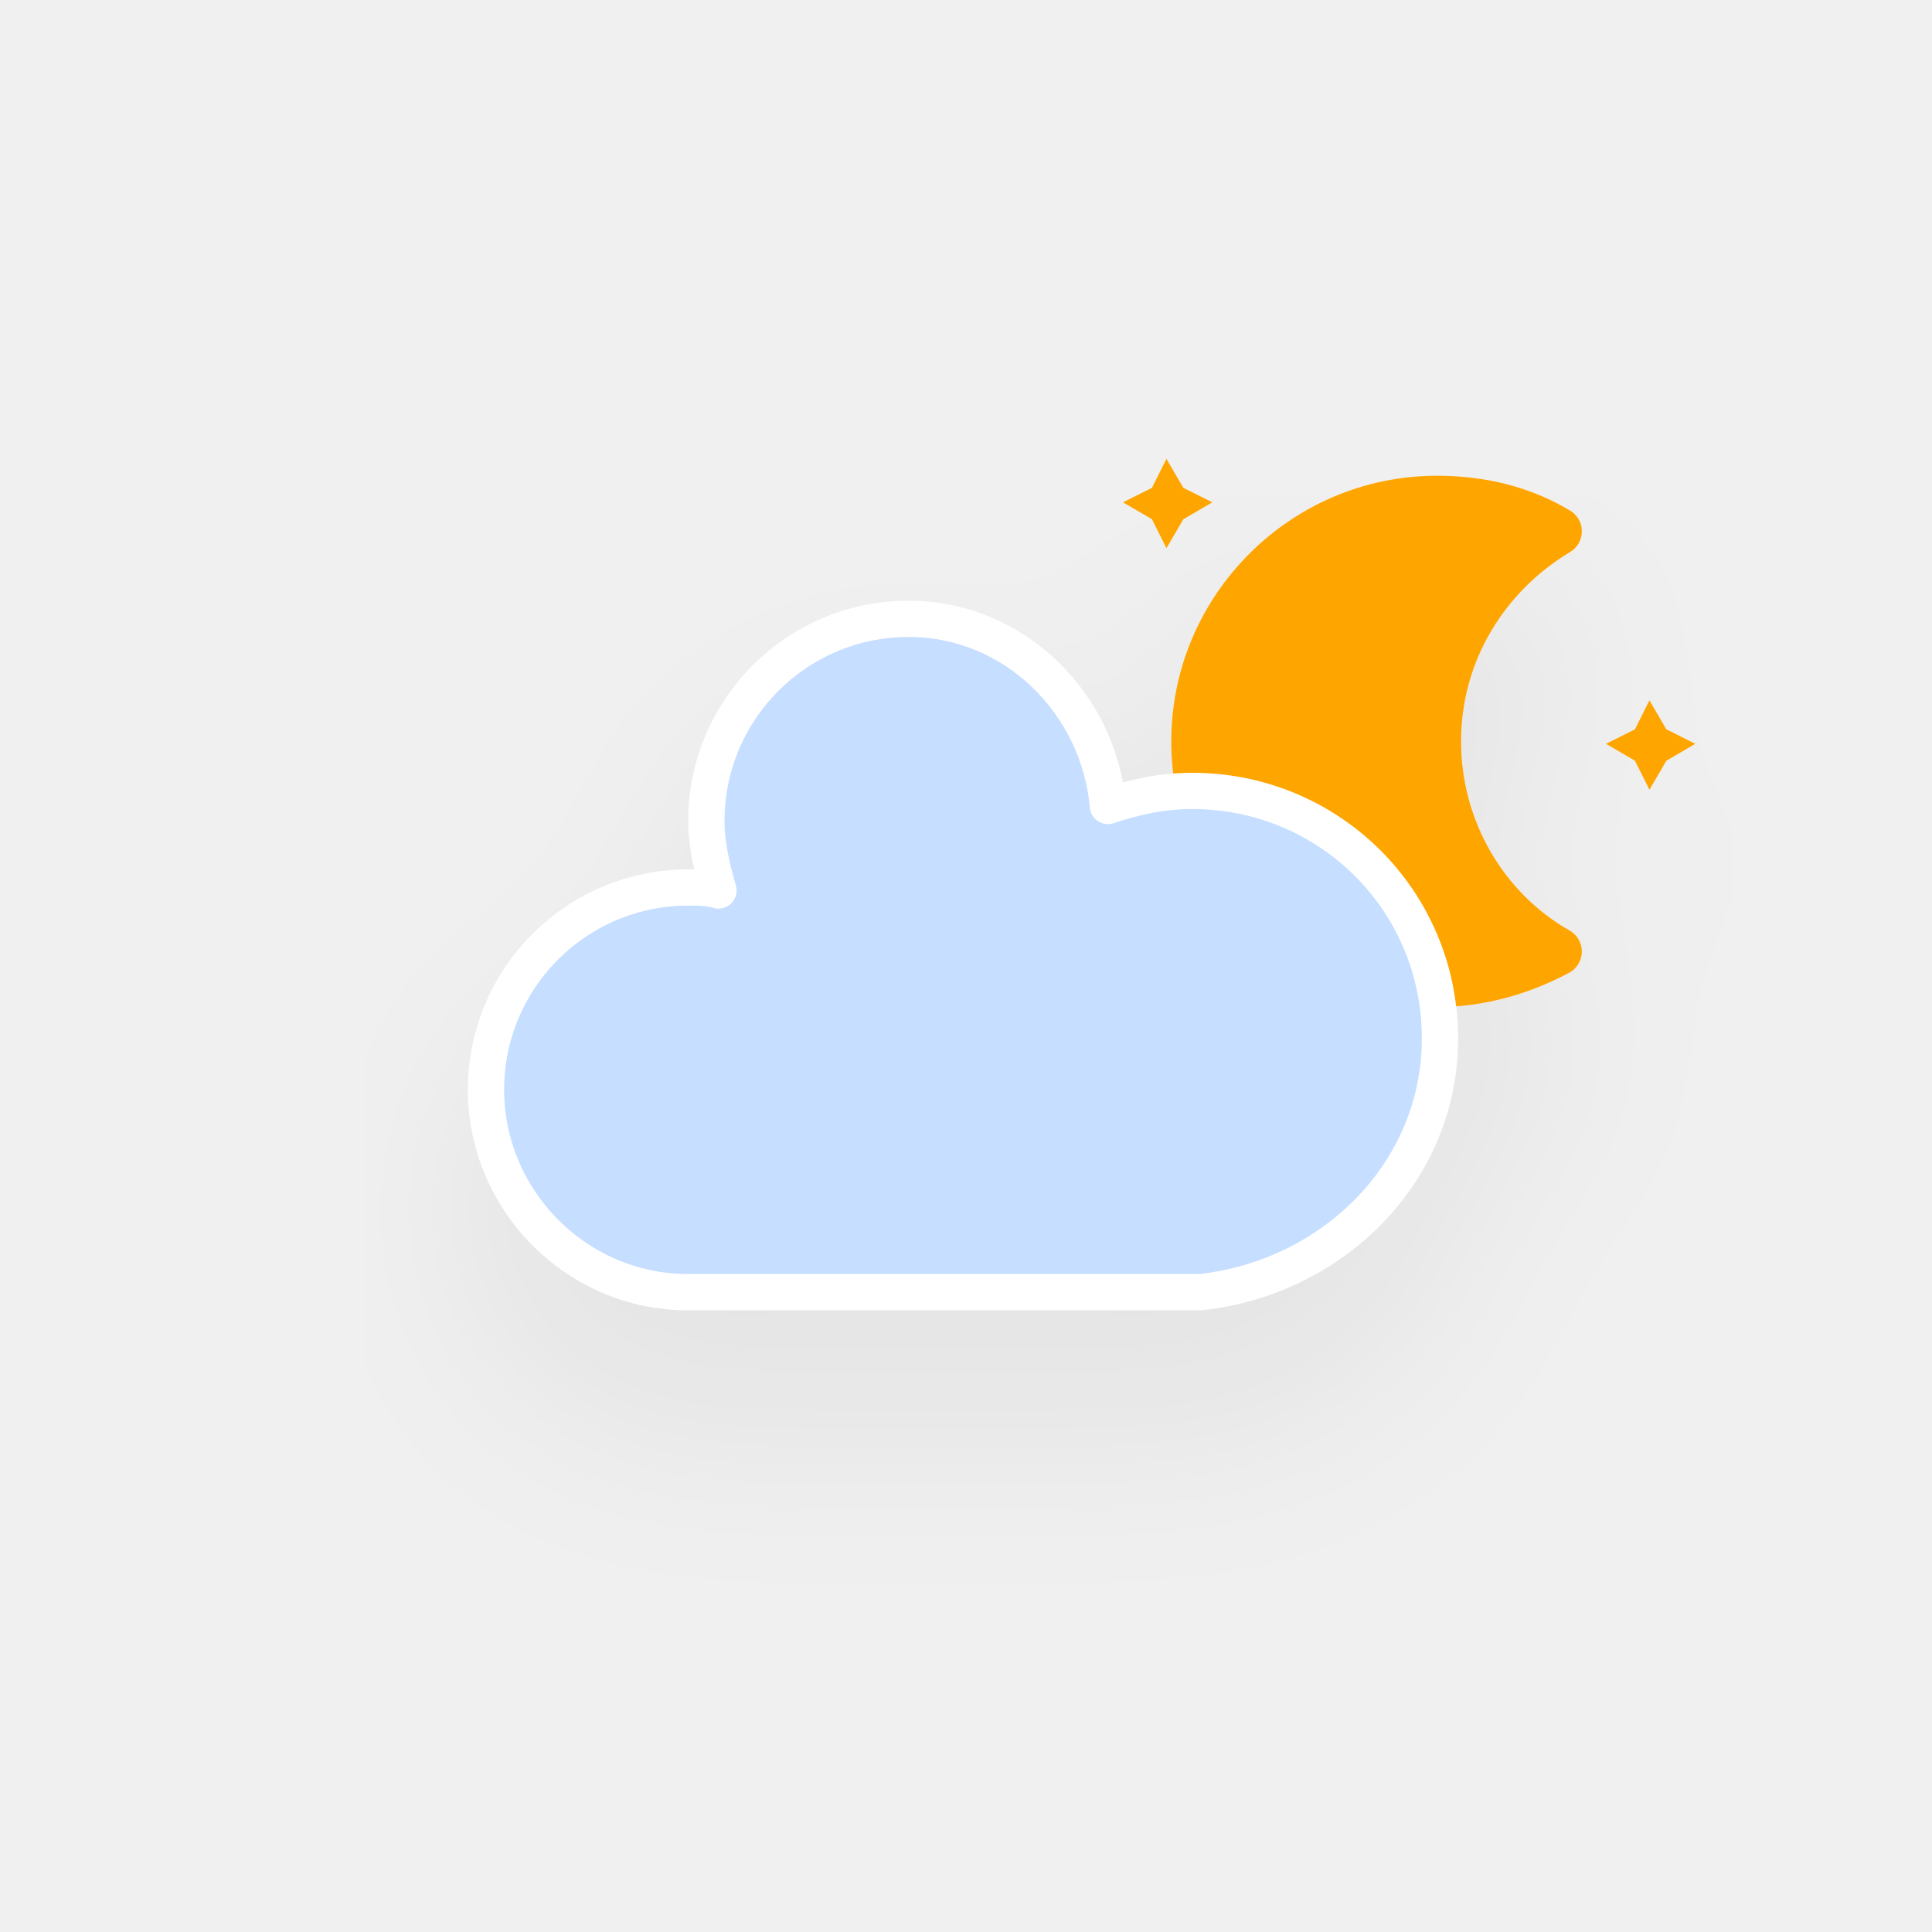
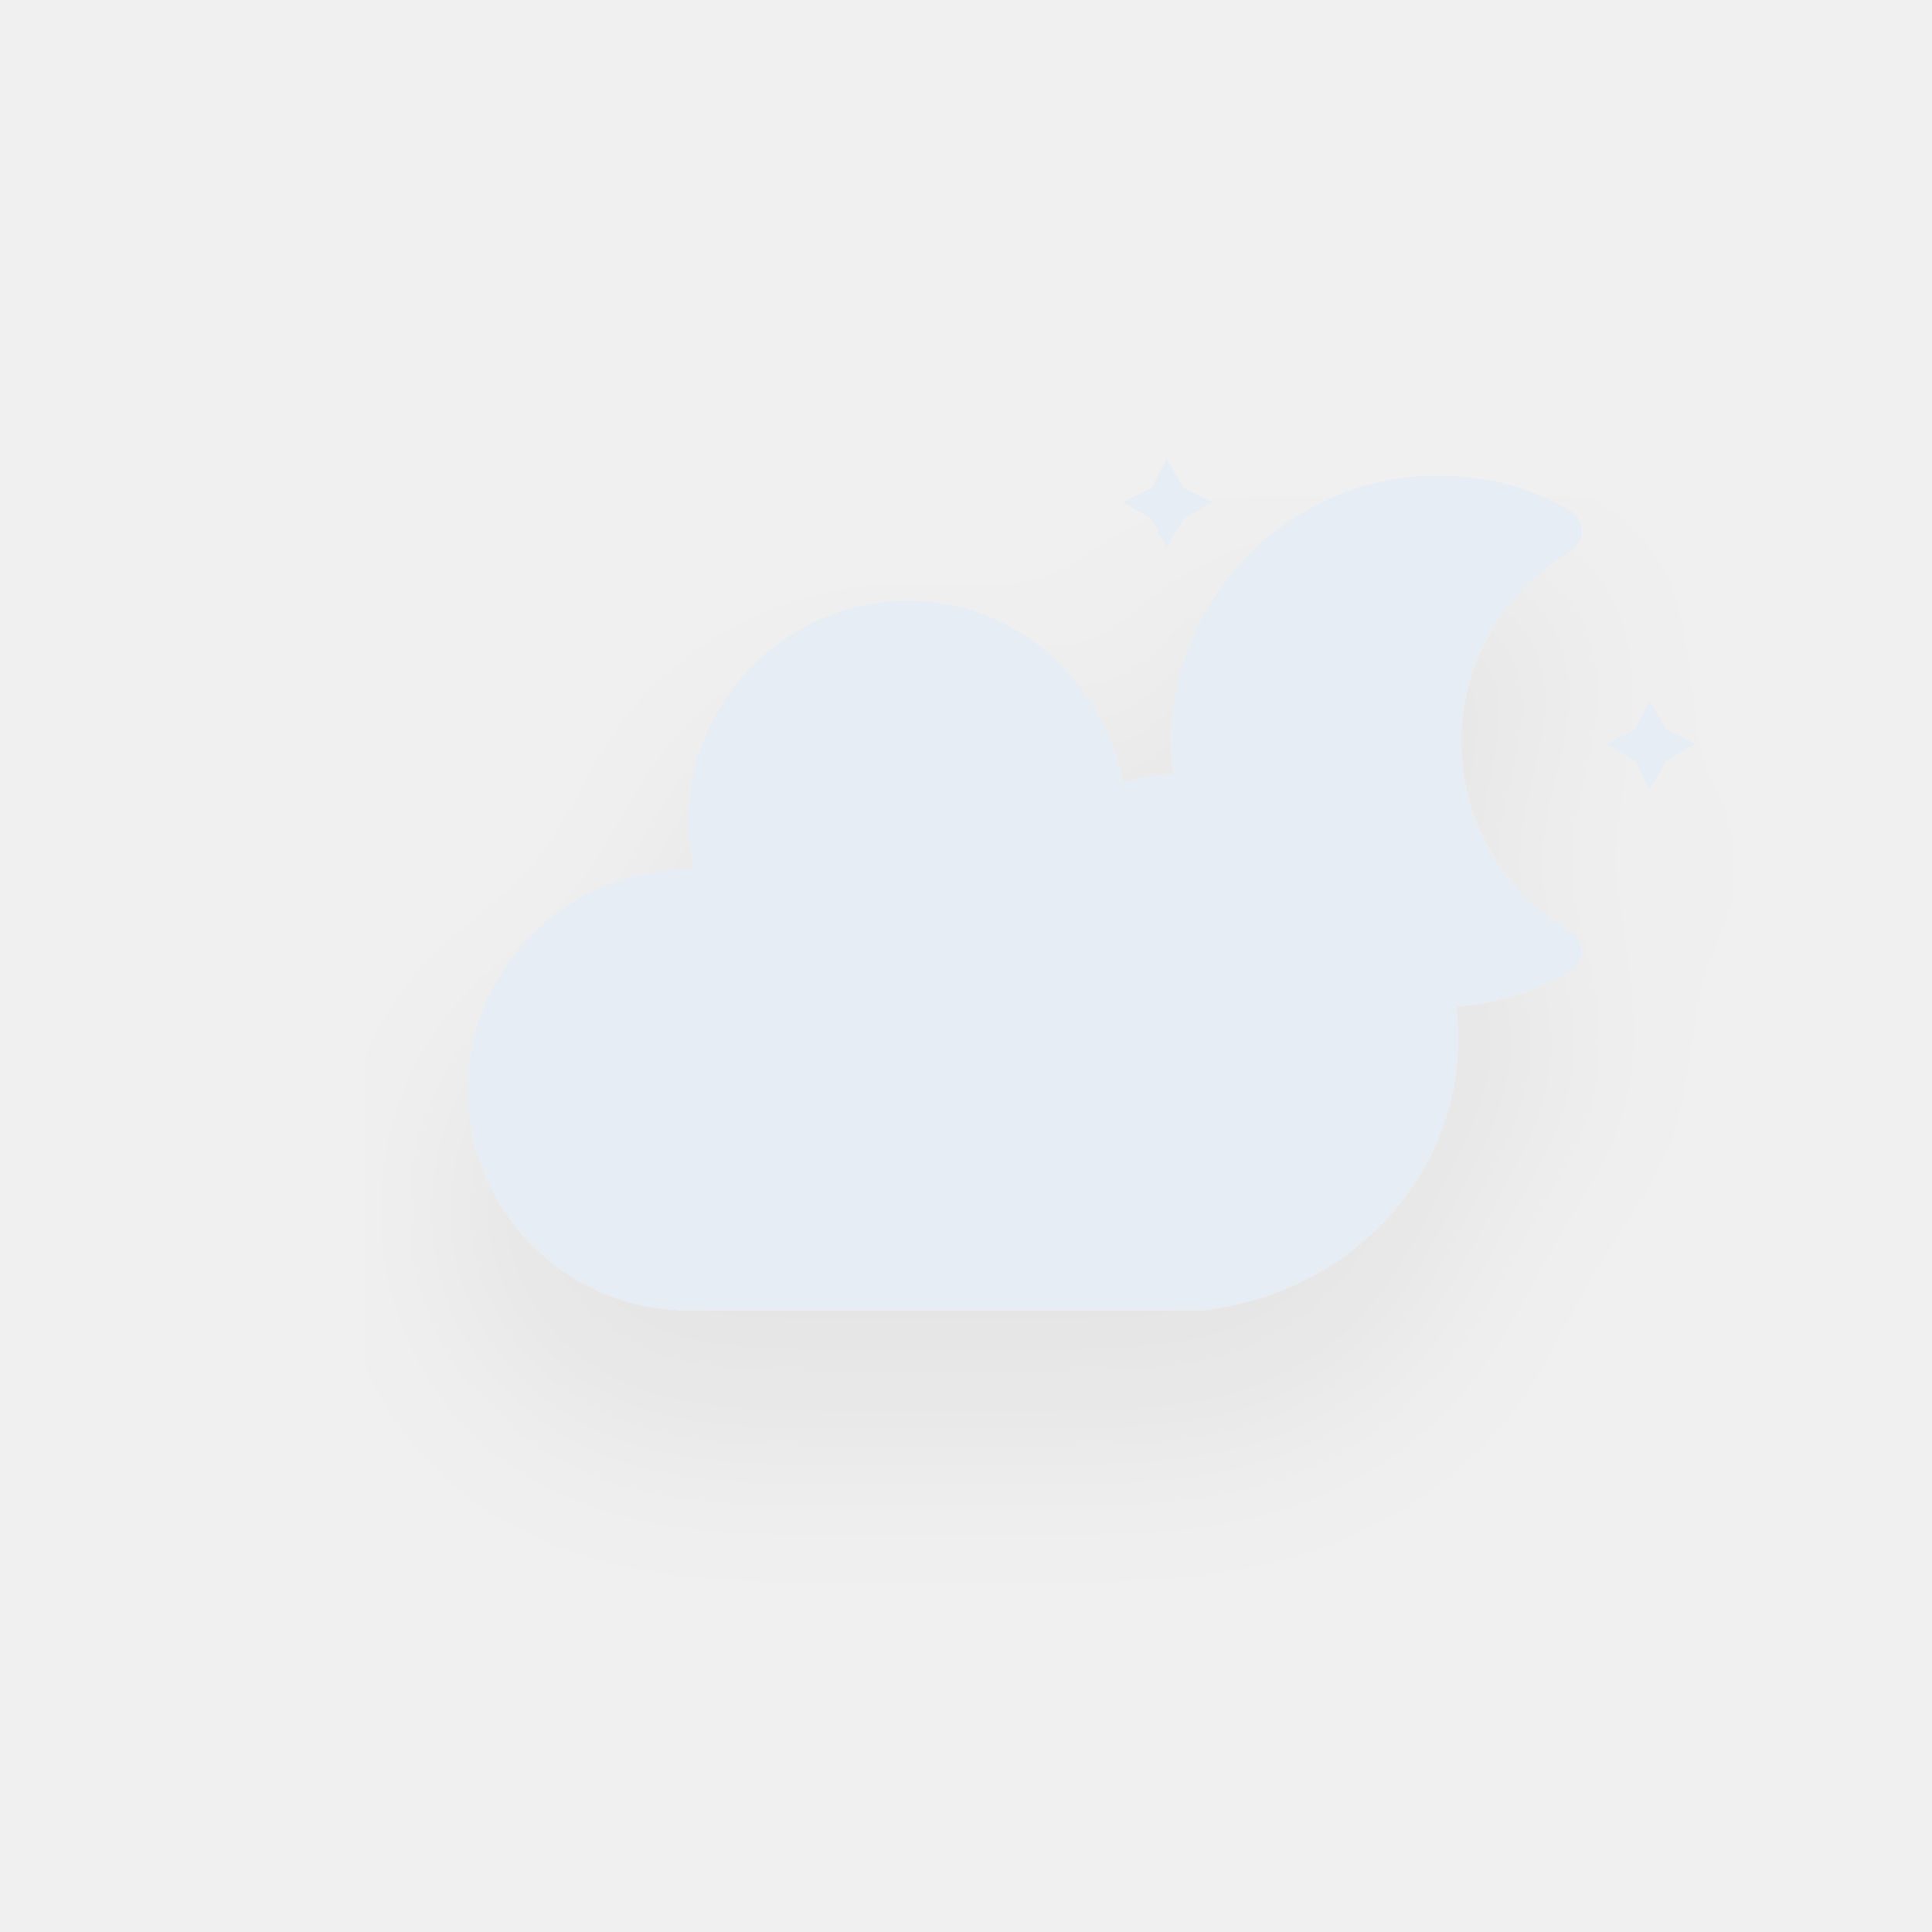
<svg xmlns="http://www.w3.org/2000/svg" version="1.1" width="64" height="64" viewbox="0 0 64 64">
  <defs>
    <filter id="blur" width="200%" height="200%">
      <feGaussianBlur in="SourceAlpha" stdDeviation="3" />
      <feOffset dx="0" dy="4" result="offsetblur" />
      <feComponentTransfer>
        <feFuncA type="linear" slope="0.05" />
      </feComponentTransfer>
      <feMerge>
        <feMergeNode />
        <feMergeNode in="SourceGraphic" />
      </feMerge>
    </filter>
    <style type="text/css">
/*
** CLOUDS
*/
@keyframes am-weather-cloud-2 {
  0% {
    -webkit-transform: translate(0px,0px);
       -moz-transform: translate(0px,0px);
        -ms-transform: translate(0px,0px);
            transform: translate(0px,0px);
  }

  50% {
    -webkit-transform: translate(2px,0px);
       -moz-transform: translate(2px,0px);
        -ms-transform: translate(2px,0px);
            transform: translate(2px,0px);
  }

  100% {
    -webkit-transform: translate(0px,0px);
       -moz-transform: translate(0px,0px);
        -ms-transform: translate(0px,0px);
            transform: translate(0px,0px);
  }
}

.am-weather-cloud-2 {
  -webkit-animation-name: am-weather-cloud-2;
     -moz-animation-name: am-weather-cloud-2;
          animation-name: am-weather-cloud-2;
  -webkit-animation-duration: 3s;
     -moz-animation-duration: 3s;
          animation-duration: 3s;
  -webkit-animation-timing-function: linear;
     -moz-animation-timing-function: linear;
          animation-timing-function: linear;
  -webkit-animation-iteration-count: infinite;
     -moz-animation-iteration-count: infinite;
          animation-iteration-count: infinite;
}

/*
** MOON
*/
@keyframes am-weather-moon {
  0% {
    -webkit-transform: rotate(0deg);
       -moz-transform: rotate(0deg);
        -ms-transform: rotate(0deg);
            transform: rotate(0deg);
  }

  50% {
    -webkit-transform: rotate(15deg);
       -moz-transform: rotate(15deg);
        -ms-transform: rotate(15deg);
            transform: rotate(15deg);
  }

  100% {
    -webkit-transform: rotate(0deg);
       -moz-transform: rotate(0deg);
        -ms-transform: rotate(0deg);
            transform: rotate(0deg);
  }
}

.am-weather-moon {
  -webkit-animation-name: am-weather-moon;
     -moz-animation-name: am-weather-moon;
      -ms-animation-name: am-weather-moon;
          animation-name: am-weather-moon;
  -webkit-animation-duration: 6s;
     -moz-animation-duration: 6s;
      -ms-animation-duration: 6s;
          animation-duration: 6s;
  -webkit-animation-timing-function: linear;
     -moz-animation-timing-function: linear;
      -ms-animation-timing-function: linear;
          animation-timing-function: linear;
  -webkit-animation-iteration-count: infinite;
     -moz-animation-iteration-count: infinite;
      -ms-animation-iteration-count: infinite;
          animation-iteration-count: infinite;
  -webkit-transform-origin: 12.5px 15.15px 0; /* TODO FF CENTER ISSUE */
     -moz-transform-origin: 12.5px 15.15px 0; /* TODO FF CENTER ISSUE */
      -ms-transform-origin: 12.5px 15.15px 0; /* TODO FF CENTER ISSUE */
          transform-origin: 12.5px 15.15px 0; /* TODO FF CENTER ISSUE */
}

@keyframes am-weather-moon-star-1 {
  0% {
    opacity: 0;
  }

  100% {
    opacity: 1;
  }
}

.am-weather-moon-star-1 {
  -webkit-animation-name: am-weather-moon-star-1;
     -moz-animation-name: am-weather-moon-star-1;
      -ms-animation-name: am-weather-moon-star-1;
          animation-name: am-weather-moon-star-1;
  -webkit-animation-delay: 3s;
     -moz-animation-delay: 3s;
      -ms-animation-delay: 3s;
          animation-delay: 3s;
  -webkit-animation-duration: 5s;
     -moz-animation-duration: 5s;
      -ms-animation-duration: 5s;
          animation-duration: 5s;
  -webkit-animation-timing-function: linear;
     -moz-animation-timing-function: linear;
      -ms-animation-timing-function: linear;
          animation-timing-function: linear;
  -webkit-animation-iteration-count: 1;
     -moz-animation-iteration-count: 1;
      -ms-animation-iteration-count: 1;
          animation-iteration-count: 1;
}

@keyframes am-weather-moon-star-2 {
  0% {
    opacity: 0;
  }

  100% {
    opacity: 1;
  }
}

.am-weather-moon-star-2 {
  -webkit-animation-name: am-weather-moon-star-2;
     -moz-animation-name: am-weather-moon-star-2;
      -ms-animation-name: am-weather-moon-star-2;
          animation-name: am-weather-moon-star-2;
  -webkit-animation-delay: 5s;
     -moz-animation-delay: 5s;
      -ms-animation-delay: 5s;
          animation-delay: 5s;
  -webkit-animation-duration: 4s;
     -moz-animation-duration: 4s;
      -ms-animation-duration: 4s;
          animation-duration: 4s;
  -webkit-animation-timing-function: linear;
     -moz-animation-timing-function: linear;
      -ms-animation-timing-function: linear;
          animation-timing-function: linear;
  -webkit-animation-iteration-count: 1;
     -moz-animation-iteration-count: 1;
      -ms-animation-iteration-count: 1;
          animation-iteration-count: 1;
}
        </style>
  </defs>
  <g filter="url(#blur)" id="cloudy-night-1">
    <g transform="translate(20,10)">
      <g transform="translate(16,4), scale(0.8)">
        <g class="am-weather-moon-star-1">
-           <polygon fill="orange" points="3.3,1.5 4,2.7 5.2,3.3 4,4 3.3,5.2 2.7,4 1.5,3.3 2.7,2.7" stroke="none" stroke-miterlimit="10" />
+           <polygon fill="#E6EDF4" points="3.3,1.5 4,2.7 5.2,3.3 4,4 3.3,5.2 2.7,4 1.5,3.3 2.7,2.7" stroke="none" stroke-miterlimit="10" />
        </g>
        <g class="am-weather-moon-star-2">
-           <polygon fill="orange" points="3.3,1.5 4,2.7 5.2,3.3 4,4 3.3,5.2 2.7,4 1.5,3.3 2.7,2.7" stroke="none" stroke-miterlimit="10" transform="translate(20,10)" />
+           <polygon fill="#E6EDF4" points="3.3,1.5 4,2.7 5.2,3.3 4,4 3.3,5.2 2.7,4 1.5,3.3 2.7,2.7" stroke="none" stroke-miterlimit="10" transform="translate(20,10)" />
        </g>
        <g class="am-weather-moon">
-           <path d="M14.5,13.2c0-3.7,2-6.9,5-8.7   c-1.5-0.9-3.2-1.3-5-1.3c-5.5,0-10,4.5-10,10s4.5,10,10,10c1.8,0,3.5-0.5,5-1.3C16.5,20.2,14.5,16.9,14.5,13.2z" fill="orange" stroke="orange" stroke-linejoin="round" stroke-width="2" />
+           <path d="M14.5,13.2c0-3.7,2-6.9,5-8.7   c-1.5-0.9-3.2-1.3-5-1.3c-5.5,0-10,4.5-10,10s4.5,10,10,10c1.8,0,3.5-0.5,5-1.3C16.5,20.2,14.5,16.9,14.5,13.2z" fill="#E6EDF4" stroke="#E6EDF4" stroke-linejoin="round" stroke-width="2" />
        </g>
      </g>
      <g class="am-weather-cloud-2">
-         <path d="M47.7,35.4    c0-4.6-3.7-8.2-8.2-8.2c-1,0-1.9,0.2-2.8,0.5c-0.3-3.4-3.1-6.2-6.6-6.2c-3.7,0-6.7,3-6.7,6.7c0,0.8,0.2,1.6,0.4,2.3    c-0.3-0.1-0.7-0.1-1-0.1c-3.7,0-6.7,3-6.7,6.7c0,3.6,2.9,6.6,6.5,6.7l17.2,0C44.2,43.3,47.7,39.8,47.7,35.4z" fill="#C6DEFF" stroke="white" stroke-linejoin="round" stroke-width="1.2" transform="translate(-20,-11)" />
+         <path d="M47.7,35.4    c0-4.6-3.7-8.2-8.2-8.2c-1,0-1.9,0.2-2.8,0.5c-0.3-3.4-3.1-6.2-6.6-6.2c-3.7,0-6.7,3-6.7,6.7c0,0.8,0.2,1.6,0.4,2.3    c-0.3-0.1-0.7-0.1-1-0.1c-3.7,0-6.7,3-6.7,6.7c0,3.6,2.9,6.6,6.5,6.7l17.2,0C44.2,43.3,47.7,39.8,47.7,35.4z" fill="#E6EDF4" stroke="#E6EDF4" stroke-linejoin="round" stroke-width="1.2" transform="translate(-20,-11)" />
      </g>
    </g>
  </g>
</svg>
